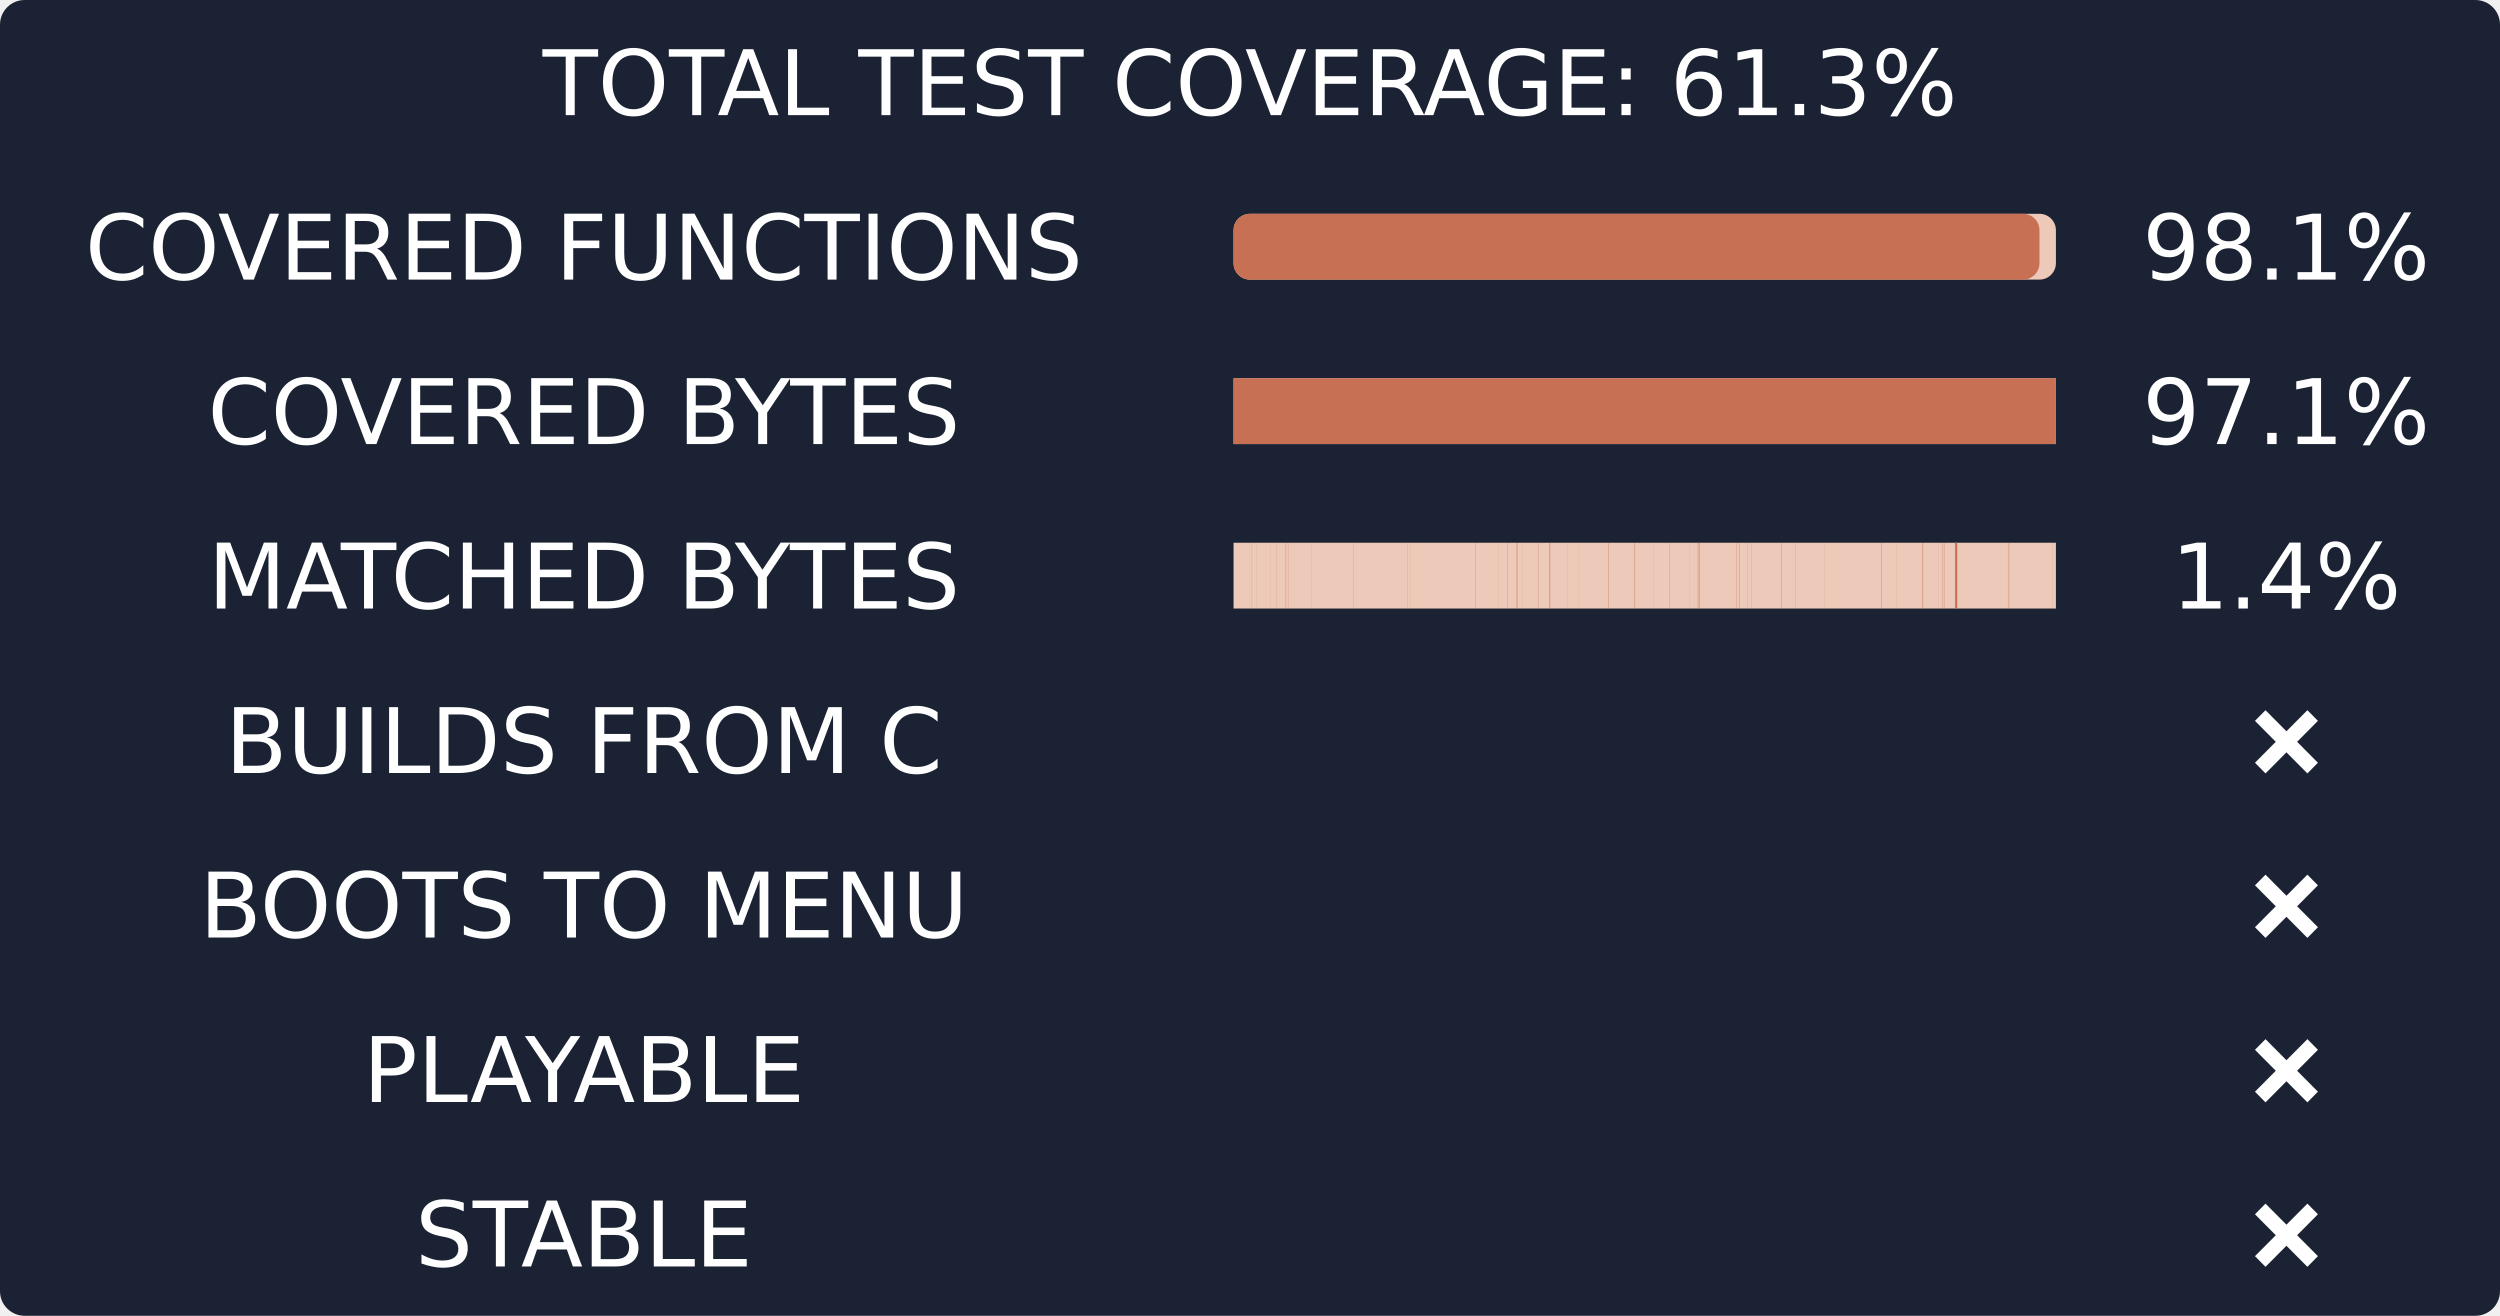
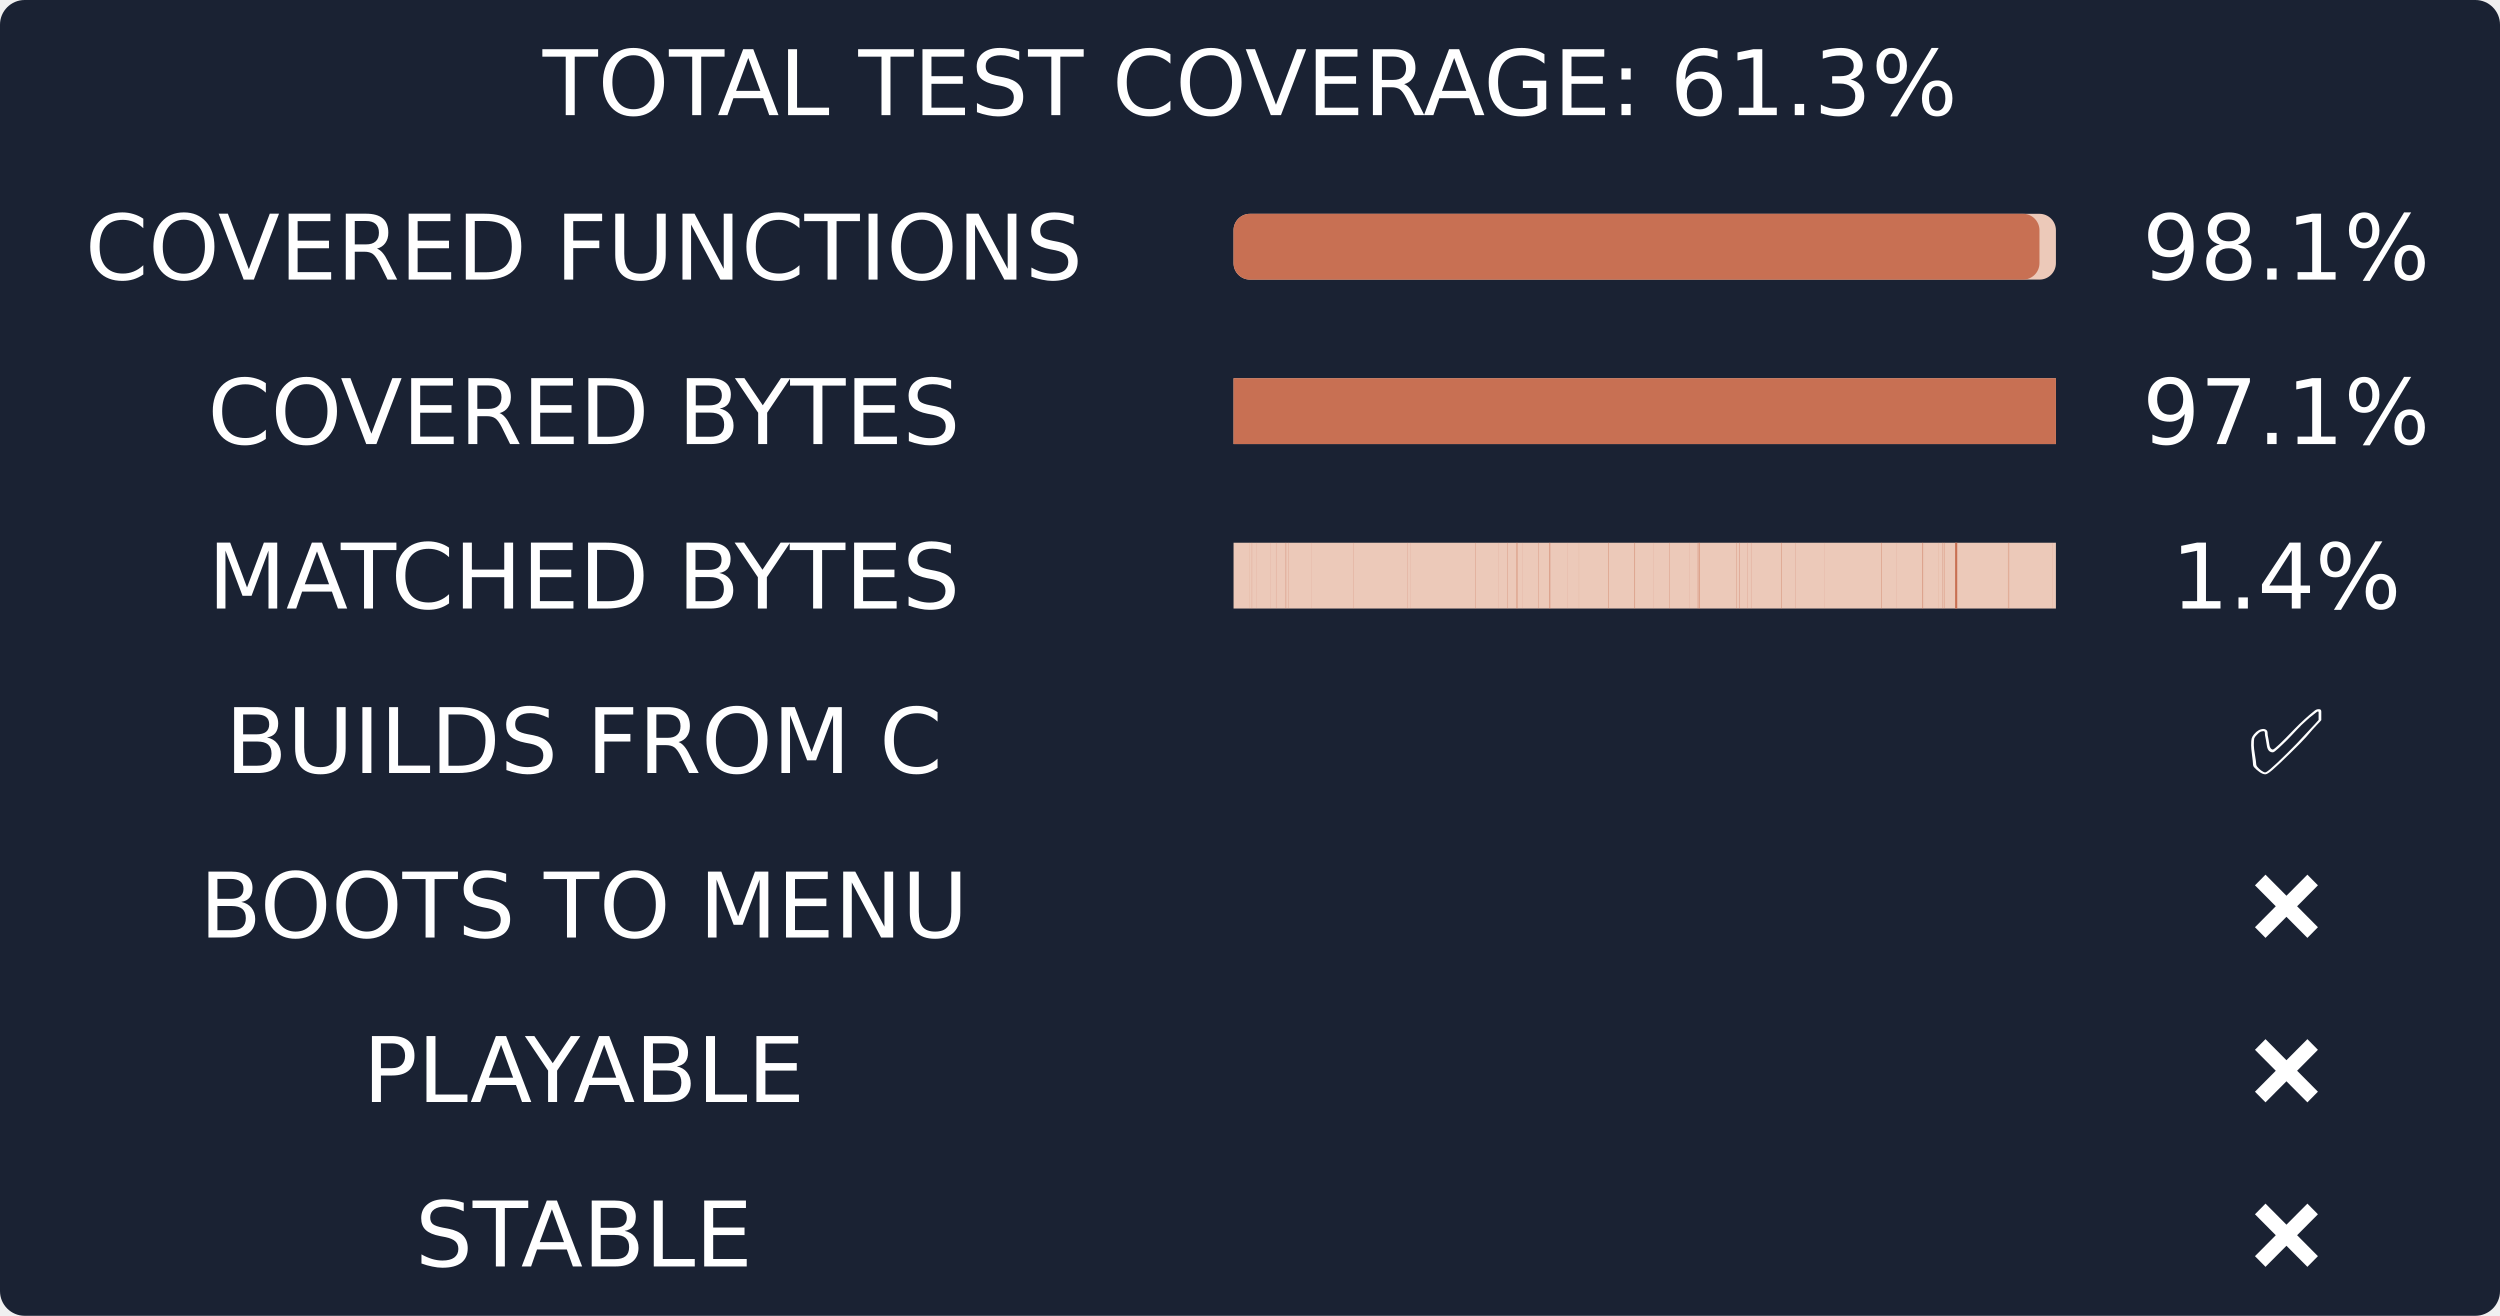
<svg xmlns="http://www.w3.org/2000/svg" width="304" height="160" role="img" aria-label="decomp: 98.1% of functions, 97.1% of code bytes done (1.4% byte-matched); the total test coverage over all of them is 61.3%">
  <clipPath id="r">
    <rect width="304" height="160" rx="3" />
  </clipPath>
  <g clip-path="url(#r)">
    <rect width="304" height="160" fill="#1a2233" />
    <rect x="150" y="26" width="100" height="8" rx="2" fill="#ecc9b9" />
    <rect x="150" y="26" width="98" height="8" rx="2" fill="#c87053" />
    <rect x="150" y="46" width="100" height="8" fill="#ecc9b9" />
    <rect x="150" y="46" width="100" height="8" fill="#c87053" />
    <rect x="150" y="66" width="100" height="8" fill="#ecc9b9" />
    <rect x="150.01" y="66" width="0.00" height="8" fill="#c87053" />
    <rect x="150.83" y="66" width="0.00" height="8" fill="#c87053" />
    <rect x="150.97" y="66" width="0.00" height="8" fill="#c87053" />
    <rect x="151.90" y="66" width="0.01" height="8" fill="#c87053" />
    <rect x="152.15" y="66" width="0.01" height="8" fill="#c87053" />
    <rect x="152.16" y="66" width="0.00" height="8" fill="#c87053" />
    <rect x="152.24" y="66" width="0.01" height="8" fill="#c87053" />
    <rect x="152.82" y="66" width="0.01" height="8" fill="#c87053" />
    <rect x="154.54" y="66" width="0.01" height="8" fill="#c87053" />
    <rect x="155.16" y="66" width="0.02" height="8" fill="#c87053" />
    <rect x="156.14" y="66" width="0.00" height="8" fill="#c87053" />
    <rect x="156.35" y="66" width="0.03" height="8" fill="#c87053" />
    <rect x="156.40" y="66" width="0.01" height="8" fill="#c87053" />
    <rect x="156.64" y="66" width="0.02" height="8" fill="#c87053" />
    <rect x="157.65" y="66" width="0.00" height="8" fill="#c87053" />
    <rect x="159.47" y="66" width="0.01" height="8" fill="#c87053" />
    <rect x="162.20" y="66" width="0.00" height="8" fill="#c87053" />
    <rect x="162.85" y="66" width="0.00" height="8" fill="#c87053" />
    <rect x="164.58" y="66" width="0.02" height="8" fill="#c87053" />
    <rect x="171.11" y="66" width="0.02" height="8" fill="#c87053" />
    <rect x="171.51" y="66" width="0.01" height="8" fill="#c87053" />
    <rect x="174.04" y="66" width="0.00" height="8" fill="#c87053" />
    <rect x="177.35" y="66" width="0.00" height="8" fill="#c87053" />
    <rect x="179.38" y="66" width="0.03" height="8" fill="#c87053" />
    <rect x="179.60" y="66" width="0.00" height="8" fill="#c87053" />
    <rect x="180.06" y="66" width="0.00" height="8" fill="#c87053" />
    <rect x="180.40" y="66" width="0.00" height="8" fill="#c87053" />
    <rect x="180.85" y="66" width="0.00" height="8" fill="#c87053" />
    <rect x="182.25" y="66" width="0.01" height="8" fill="#c87053" />
    <rect x="182.57" y="66" width="0.00" height="8" fill="#c87053" />
    <rect x="183.29" y="66" width="0.03" height="8" fill="#c87053" />
    <rect x="183.62" y="66" width="0.00" height="8" fill="#c87053" />
    <rect x="184.43" y="66" width="0.07" height="8" fill="#c87053" />
    <rect x="185.08" y="66" width="0.01" height="8" fill="#c87053" />
    <rect x="187.11" y="66" width="0.03" height="8" fill="#c87053" />
    <rect x="188.43" y="66" width="0.07" height="8" fill="#c87053" />
    <rect x="188.75" y="66" width="0.00" height="8" fill="#c87053" />
    <rect x="190.61" y="66" width="0.01" height="8" fill="#c87053" />
    <rect x="191.97" y="66" width="0.00" height="8" fill="#c87053" />
    <rect x="192.00" y="66" width="0.01" height="8" fill="#c87053" />
    <rect x="195.55" y="66" width="0.04" height="8" fill="#c87053" />
    <rect x="198.77" y="66" width="0.05" height="8" fill="#c87053" />
    <rect x="201.03" y="66" width="0.01" height="8" fill="#c87053" />
    <rect x="202.96" y="66" width="0.03" height="8" fill="#c87053" />
    <rect x="203.52" y="66" width="0.00" height="8" fill="#c87053" />
    <rect x="203.84" y="66" width="0.00" height="8" fill="#c87053" />
    <rect x="203.84" y="66" width="0.00" height="8" fill="#c87053" />
    <rect x="203.87" y="66" width="0.00" height="8" fill="#c87053" />
    <rect x="204.56" y="66" width="0.00" height="8" fill="#c87053" />
    <rect x="204.57" y="66" width="0.00" height="8" fill="#c87053" />
    <rect x="205.43" y="66" width="0.01" height="8" fill="#c87053" />
    <rect x="206.36" y="66" width="0.02" height="8" fill="#c87053" />
    <rect x="206.50" y="66" width="0.03" height="8" fill="#c87053" />
    <rect x="206.62" y="66" width="0.05" height="8" fill="#c87053" />
    <rect x="207.46" y="66" width="0.00" height="8" fill="#c87053" />
    <rect x="207.54" y="66" width="0.00" height="8" fill="#c87053" />
    <rect x="207.65" y="66" width="0.00" height="8" fill="#c87053" />
    <rect x="211.18" y="66" width="0.03" height="8" fill="#c87053" />
    <rect x="211.47" y="66" width="0.02" height="8" fill="#c87053" />
    <rect x="211.52" y="66" width="0.02" height="8" fill="#c87053" />
    <rect x="211.76" y="66" width="0.00" height="8" fill="#c87053" />
    <rect x="212.09" y="66" width="0.00" height="8" fill="#c87053" />
    <rect x="212.12" y="66" width="0.00" height="8" fill="#c87053" />
    <rect x="212.45" y="66" width="0.01" height="8" fill="#c87053" />
    <rect x="212.50" y="66" width="0.01" height="8" fill="#c87053" />
    <rect x="212.92" y="66" width="0.02" height="8" fill="#c87053" />
    <rect x="216.57" y="66" width="0.04" height="8" fill="#c87053" />
    <rect x="218.34" y="66" width="0.02" height="8" fill="#c87053" />
    <rect x="221.83" y="66" width="0.01" height="8" fill="#c87053" />
    <rect x="225.27" y="66" width="0.00" height="8" fill="#c87053" />
    <rect x="225.58" y="66" width="0.00" height="8" fill="#c87053" />
    <rect x="226.62" y="66" width="0.00" height="8" fill="#c87053" />
    <rect x="226.70" y="66" width="0.00" height="8" fill="#c87053" />
    <rect x="227.71" y="66" width="0.00" height="8" fill="#c87053" />
    <rect x="228.01" y="66" width="0.00" height="8" fill="#c87053" />
    <rect x="228.79" y="66" width="0.04" height="8" fill="#c87053" />
    <rect x="230.66" y="66" width="0.01" height="8" fill="#c87053" />
    <rect x="230.78" y="66" width="0.00" height="8" fill="#c87053" />
    <rect x="233.78" y="66" width="0.05" height="8" fill="#c87053" />
    <rect x="233.95" y="66" width="0.01" height="8" fill="#c87053" />
    <rect x="233.96" y="66" width="0.00" height="8" fill="#c87053" />
    <rect x="235.69" y="66" width="0.00" height="8" fill="#c87053" />
    <rect x="235.69" y="66" width="0.01" height="8" fill="#c87053" />
    <rect x="236.15" y="66" width="0.01" height="8" fill="#c87053" />
    <rect x="236.19" y="66" width="0.01" height="8" fill="#c87053" />
    <rect x="236.21" y="66" width="0.01" height="8" fill="#c87053" />
    <rect x="236.23" y="66" width="0.00" height="8" fill="#c87053" />
    <rect x="236.26" y="66" width="0.00" height="8" fill="#c87053" />
    <rect x="236.26" y="66" width="0.00" height="8" fill="#c87053" />
    <rect x="236.38" y="66" width="0.04" height="8" fill="#c87053" />
    <rect x="237.26" y="66" width="0.00" height="8" fill="#c87053" />
    <rect x="237.74" y="66" width="0.26" height="8" fill="#c87053" />
    <rect x="240.53" y="66" width="0.00" height="8" fill="#c87053" />
    <rect x="244.17" y="66" width="0.04" height="8" fill="#c87053" />
    <rect x="244.25" y="66" width="0.00" height="8" fill="#c87053" />
    <rect x="244.35" y="66" width="0.00" height="8" fill="#c87053" />
    <rect x="244.37" y="66" width="0.01" height="8" fill="#c87053" />
    <rect x="249.46" y="66" width="0.00" height="8" fill="#c87053" />
    <rect x="249.63" y="66" width="0.01" height="8" fill="#c87053" />
  </g>
  <g fill="#fff" font-family="Verdana,DejaVu Sans,sans-serif" font-size="11" text-anchor="middle">
    <text x="71" y="34">COVERED FUNCTIONS</text>
    <text x="71" y="54">COVERED BYTES</text>
    <text x="71" y="74">MATCHED BYTES</text>
    <text x="278" y="34">98.1%</text>
    <text x="278" y="54">97.1%</text>
    <text x="278" y="74">1.4%</text>
    <text x="152" y="14">TOTAL TEST COVERAGE: 61.3%</text>
    <text x="71" y="94">BUILDS FROM C</text>
-     <text x="278" y="94">❌</text>
+     <text x="278" y="94">✅</text>
    <text x="71" y="114">BOOTS TO MENU</text>
    <text x="278" y="114">❌</text>
    <text x="71" y="134">PLAYABLE</text>
    <text x="278" y="134">❌</text>
    <text x="71" y="154">STABLE</text>
    <text x="278" y="154">❌</text>
  </g>
</svg>
